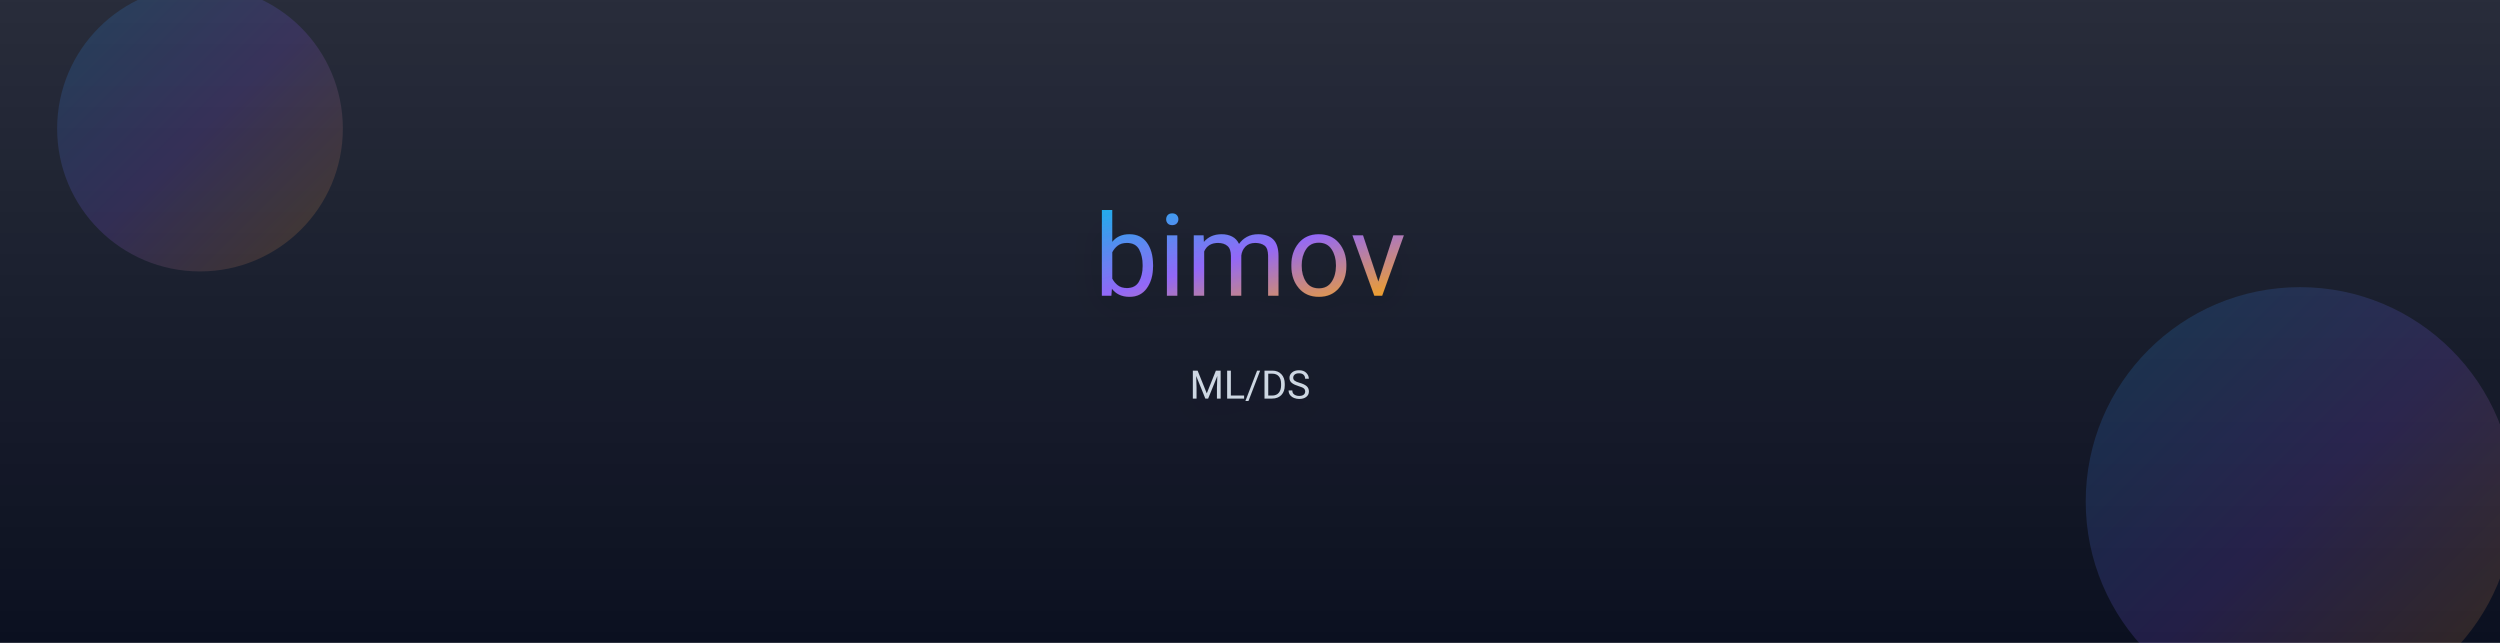
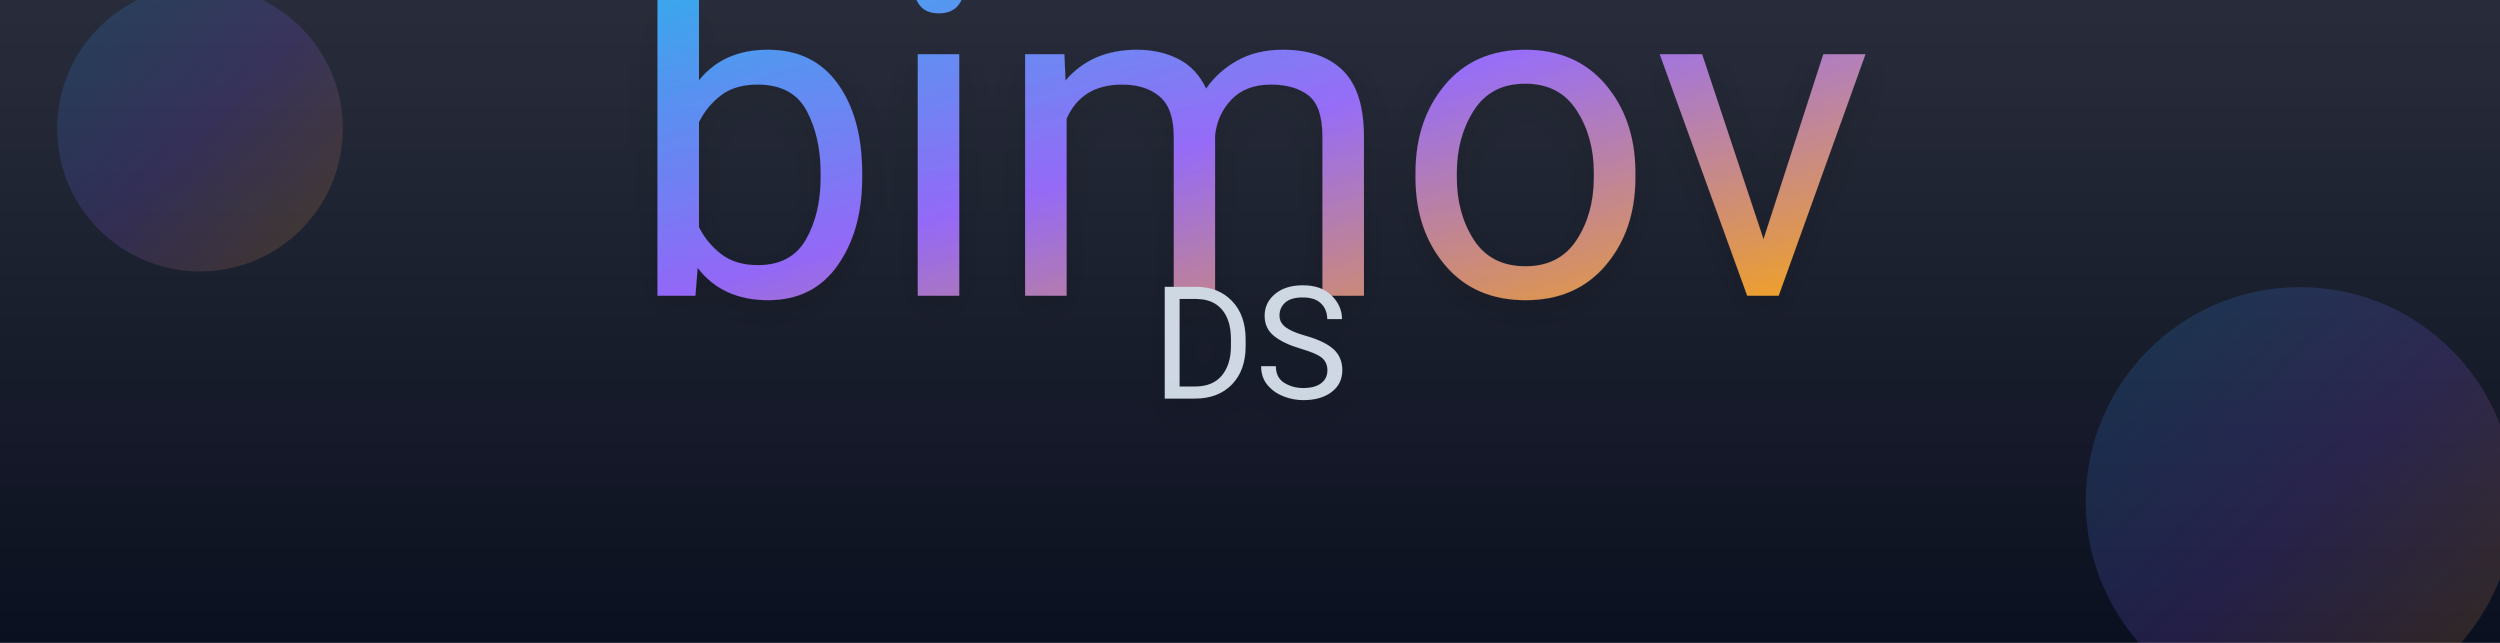
<svg xmlns="http://www.w3.org/2000/svg" width="1400" height="360" viewBox="0 0 1400 360" role="img" aria-label="bimov — ML/DS • HPC • Kernel">
  <defs>
    <linearGradient id="g" x1="0" x2="1" y1="0" y2="1">
      <stop offset="0%" stop-color="#0ea5e9" />
      <stop offset="50%" stop-color="#8b5cf6" />
      <stop offset="100%" stop-color="#f59e0b" />
    </linearGradient>
    <linearGradient id="glow" x1="0" x2="0" y1="0" y2="1">
      <stop offset="0%" stop-color="#ffffff" stop-opacity="0.12" />
      <stop offset="100%" stop-color="#ffffff" stop-opacity="0" />
    </linearGradient>
    <filter id="shadow">
      <feDropShadow dx="0" dy="6" stdDeviation="10" flood-color="#000" flood-opacity="0.25" />
    </filter>
  </defs>
  <rect width="100%" height="100%" fill="#0b1020" />
  <g filter="url(#shadow)">
-     <text x="50%" y="46%" text-anchor="middle" font-family="ui-sans-serif, system-ui, -apple-system, Segoe UI, Roboto" font-size="64" fill="url(#g)" font-weight="2000">bimov</text>
-     <text x="50%" y="62%" text-anchor="middle" font-family="ui-sans-serif, system-ui, -apple-system, Segoe UI, Roboto" font-size="22" fill="#cbd5e1">ML/DS</text>
+     <text x="50%" y="46%" text-anchor="middle" font-family="ui-sans-serif, system-ui, -apple-system, Segoe UI, Roboto" font-size="256" fill="url(#g)" font-weight="2000">bimov</text>
+     <text x="50%" y="62%" text-anchor="middle" font-family="ui-sans-serif, system-ui, -apple-system, Segoe UI, Roboto" font-size="88" fill="#cbd5e1">DS</text>
  </g>
  <rect x="0" y="0" width="100%" height="100%" fill="url(#glow)" />
  <g opacity="0.18">
    <circle cx="8%" cy="20%" r="80" fill="url(#g)" />
    <circle cx="92%" cy="78%" r="120" fill="url(#g)" />
  </g>
</svg>
